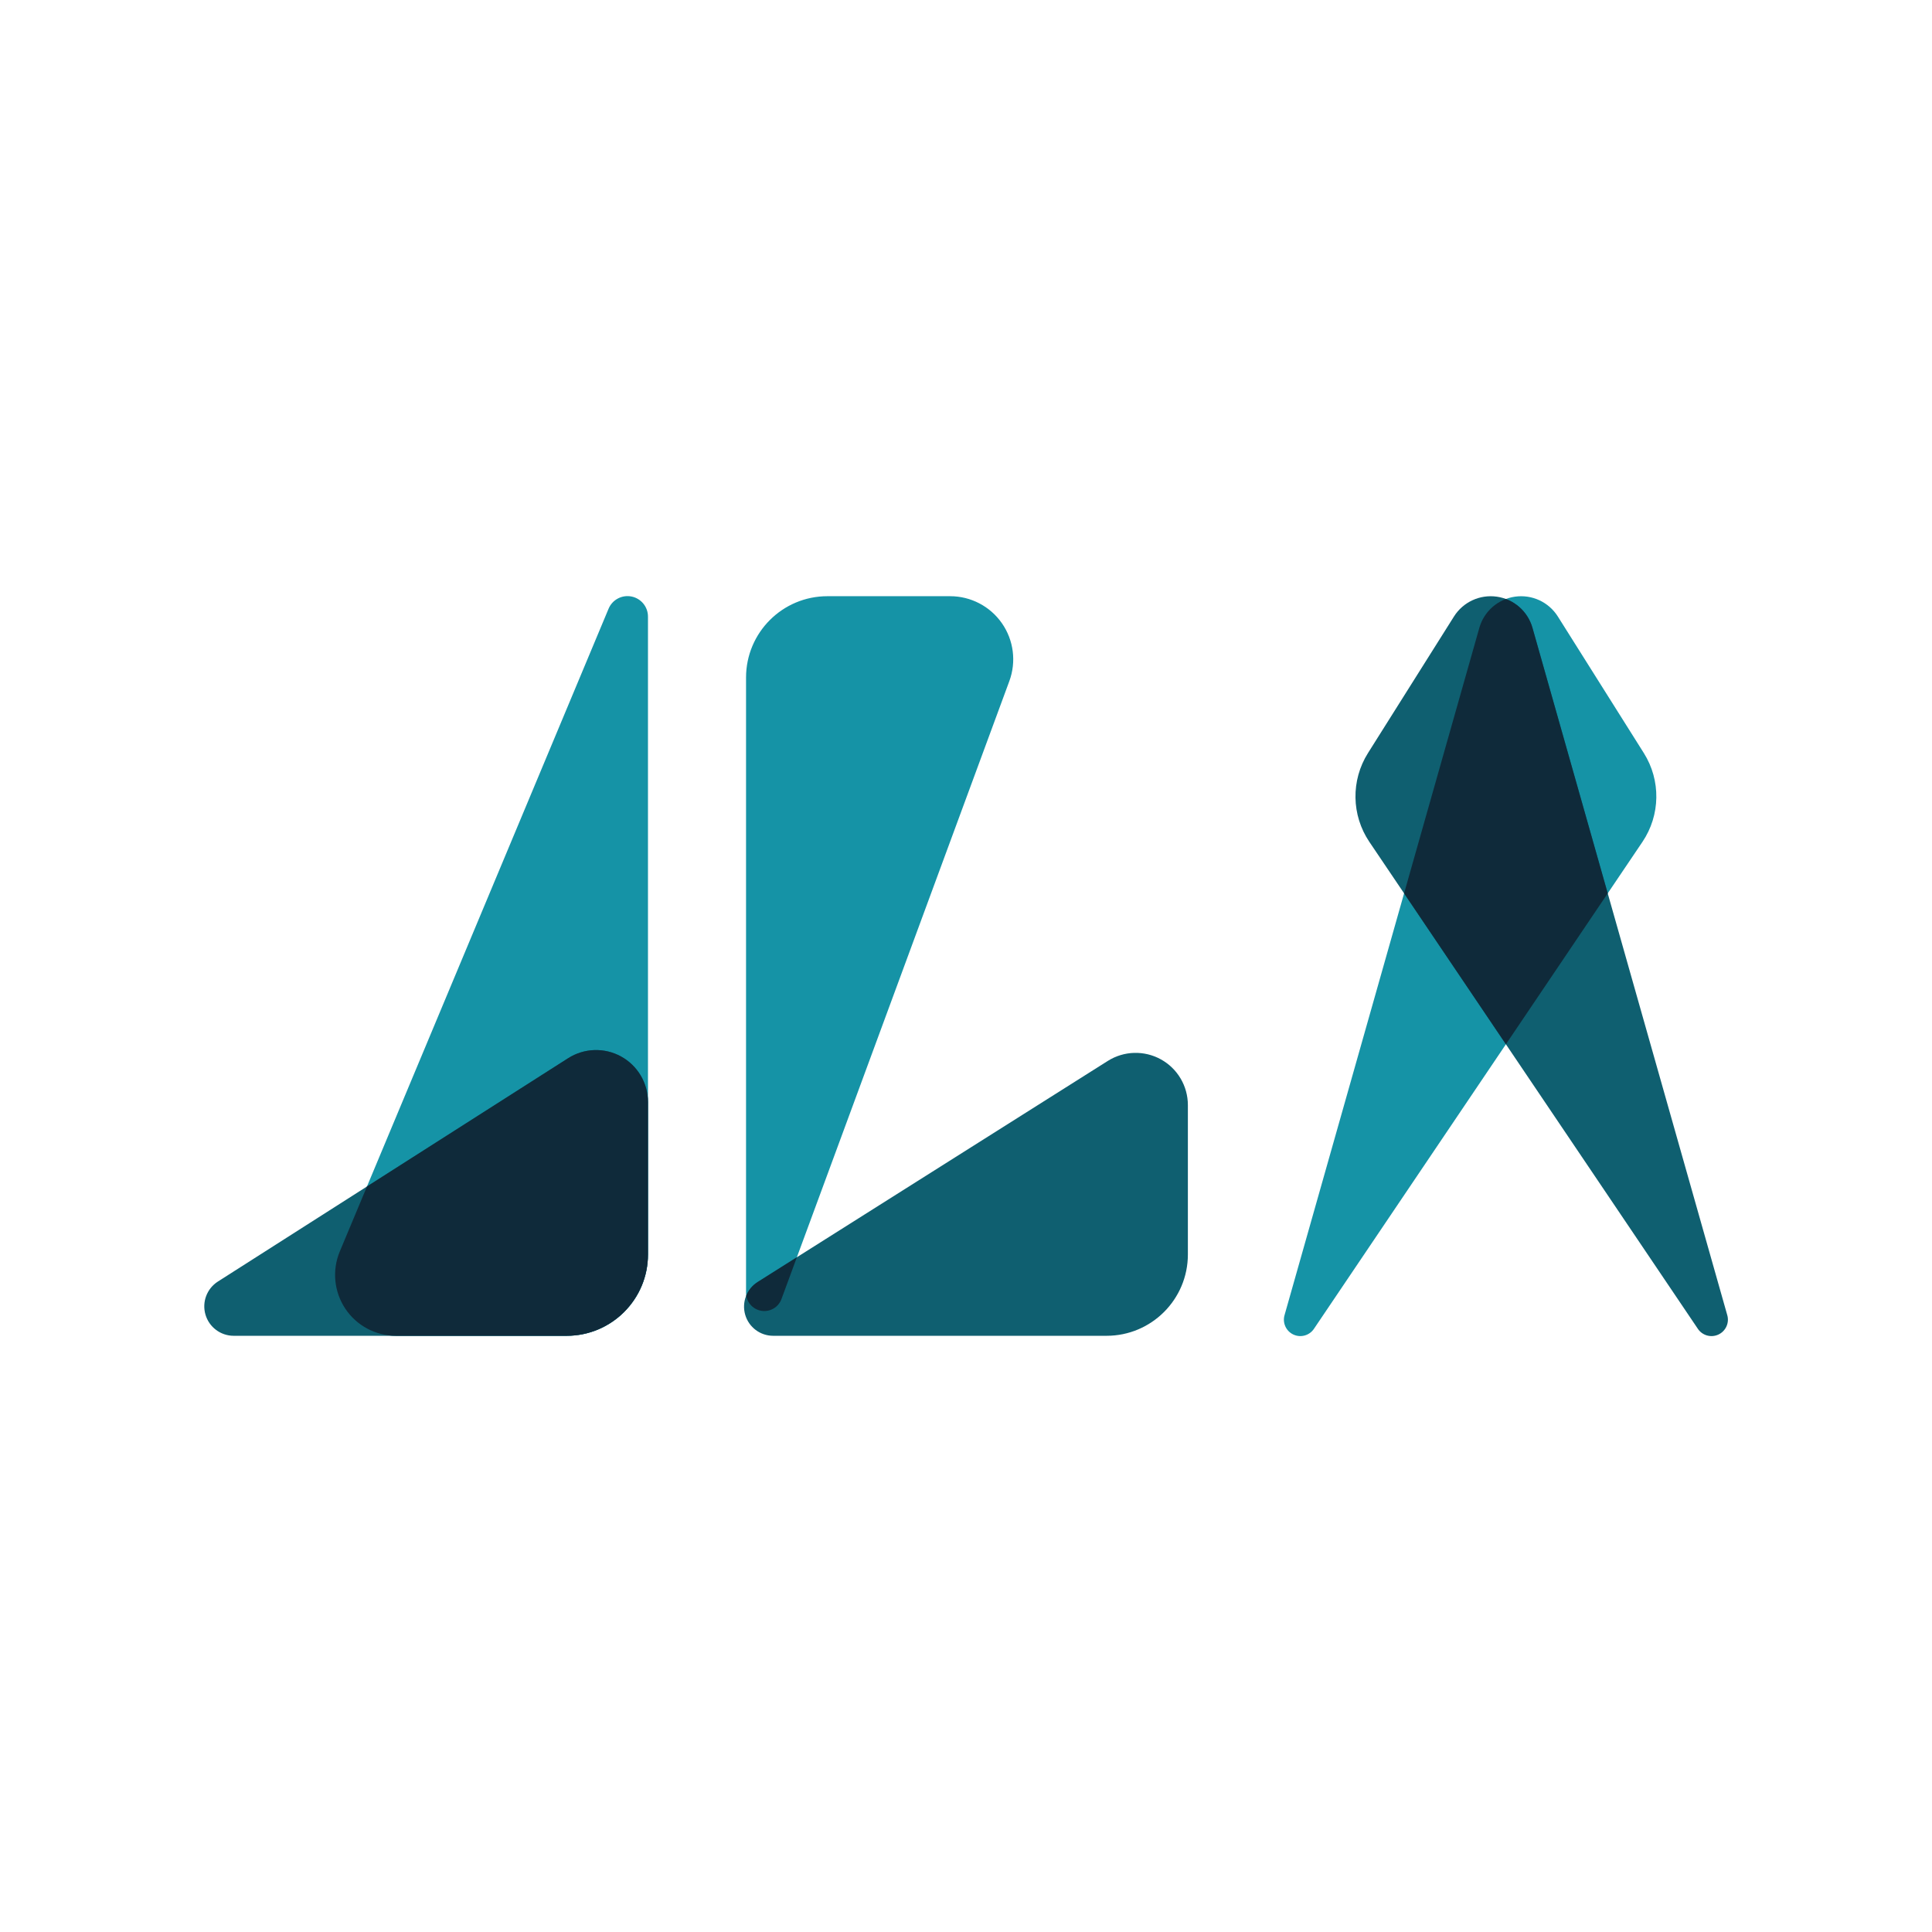
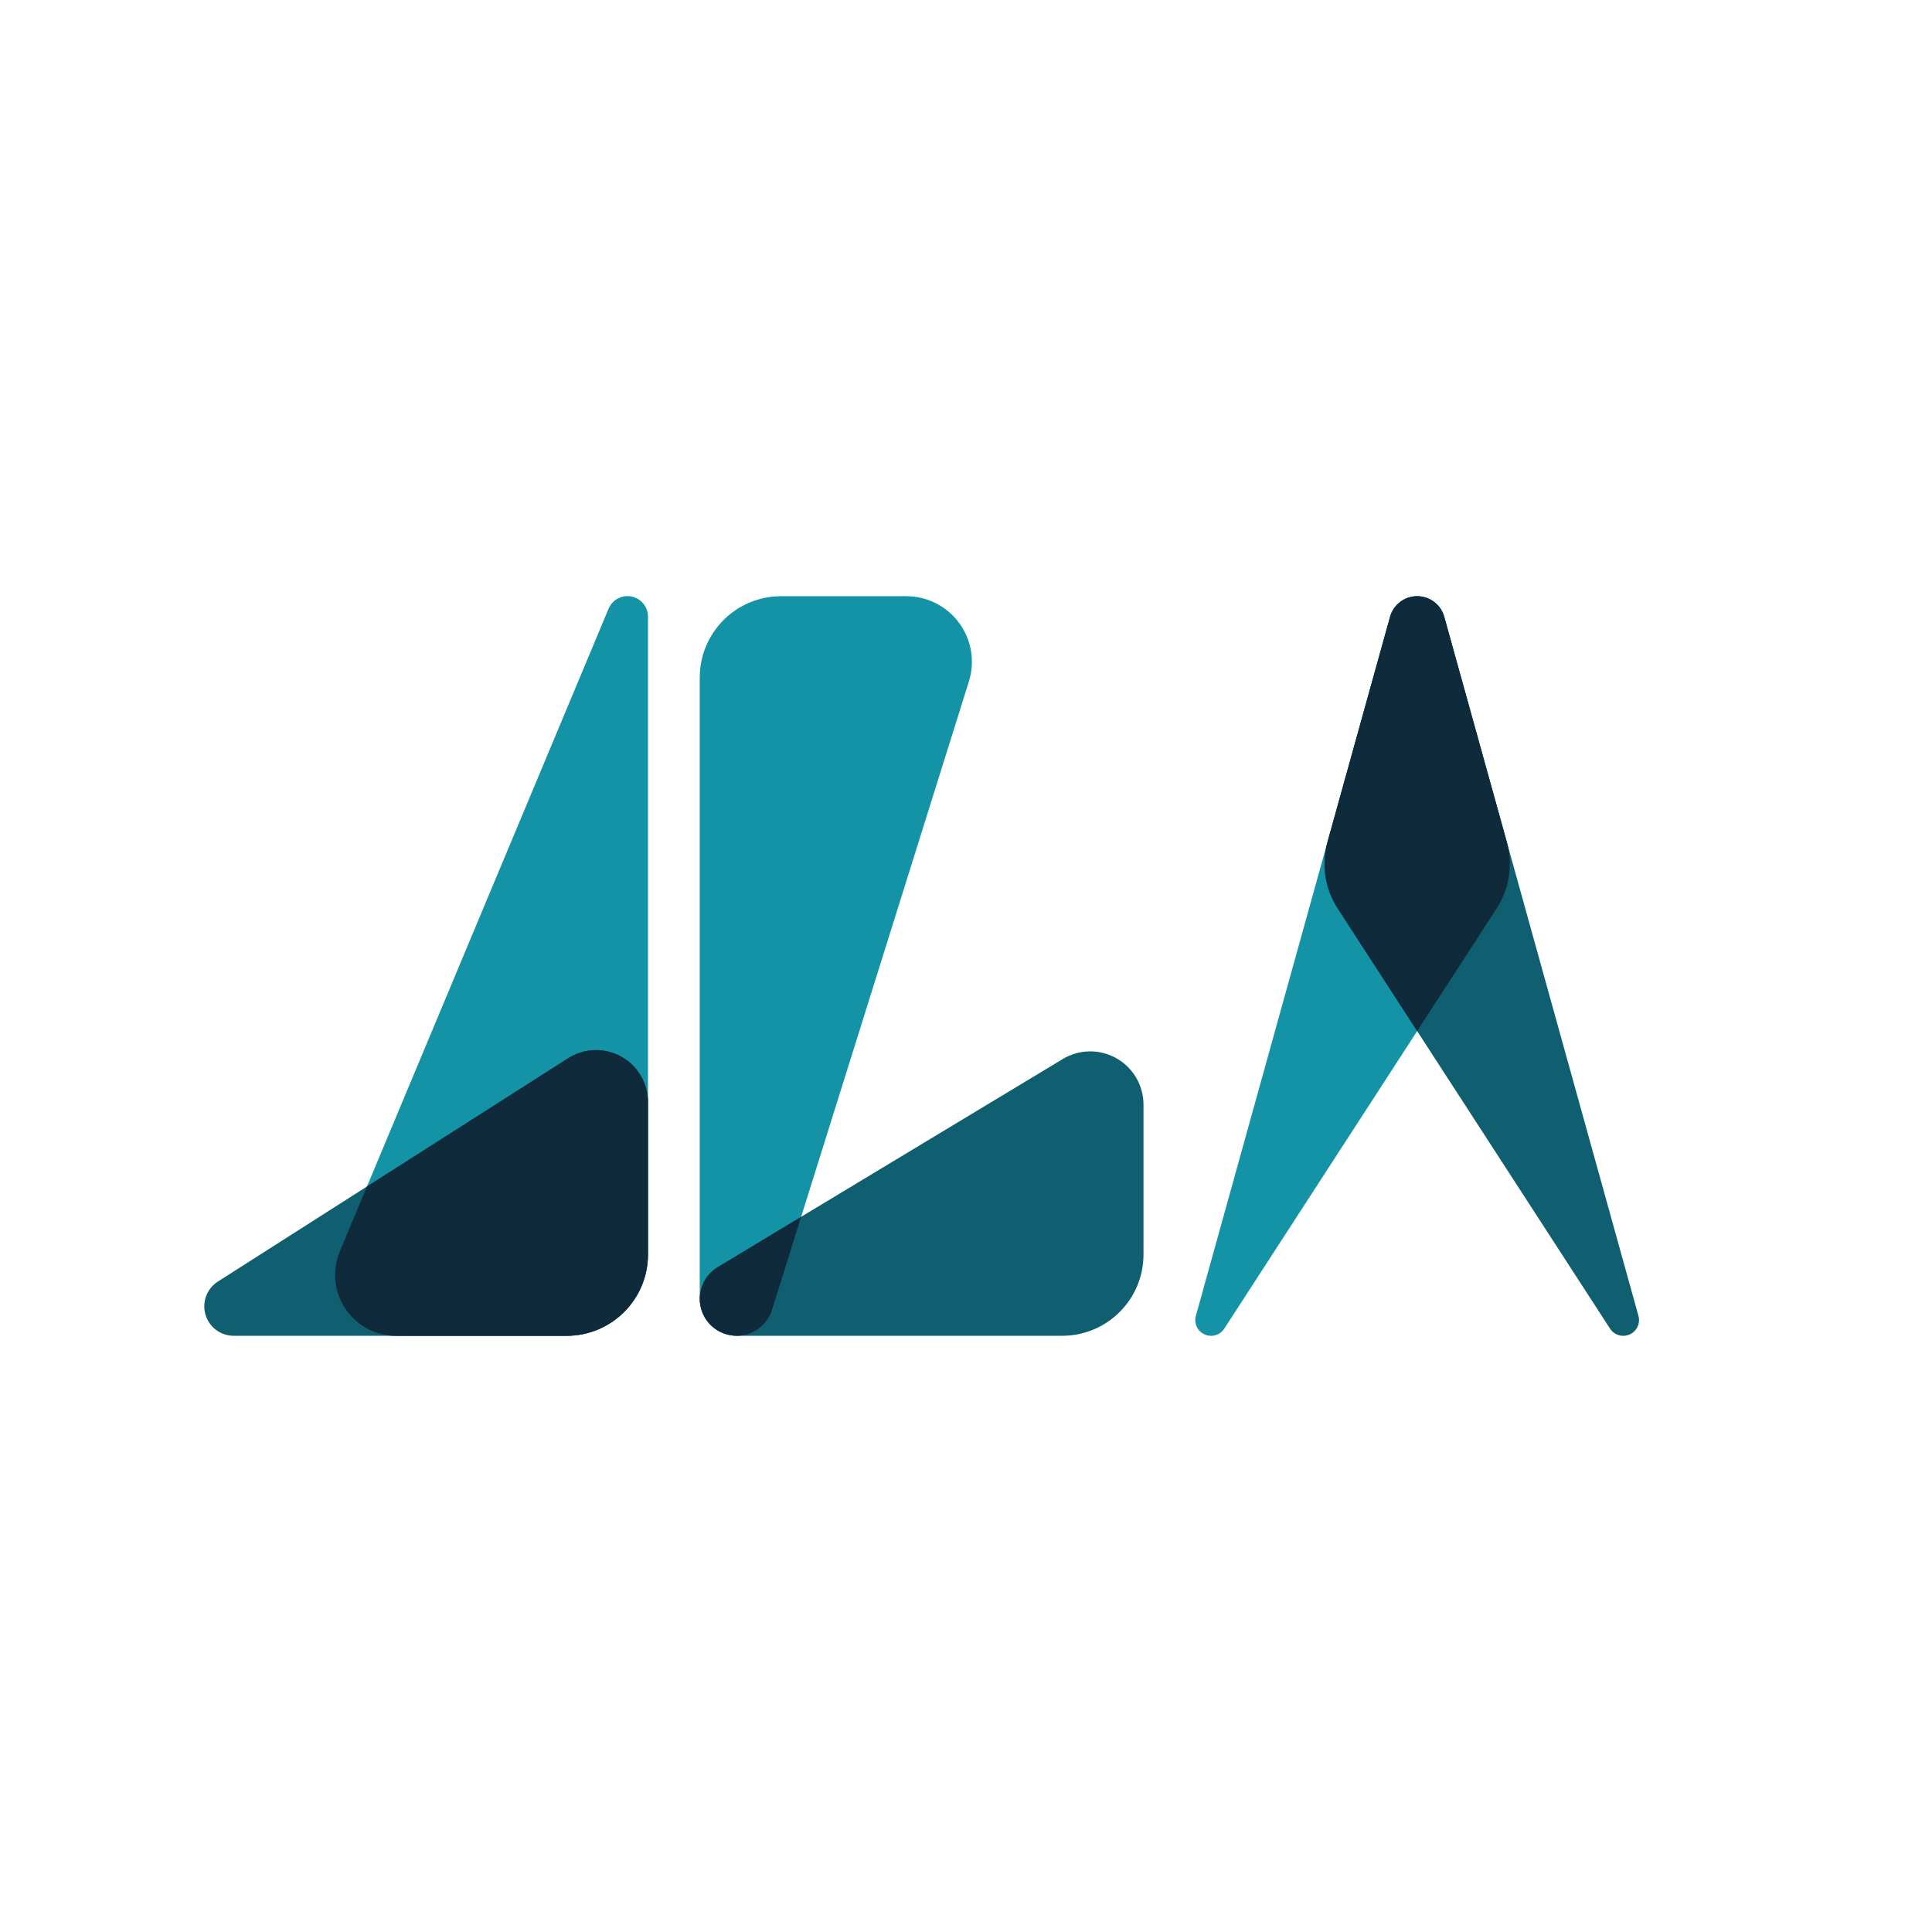
<svg xmlns="http://www.w3.org/2000/svg" viewBox="0 0 512 512" width="512" height="512">
  <rect width="100%" height="100%" fill="#ffffff" />
  <g id="jga" transform="translate(54.12 158) scale(1.96)">
    <defs>
      <clipPath id="jga-0">
        <path d="M54.67 1.7A2.77 2.77 0 0 1 60 2.77L60 89A11 11 0 0 1 49 100L25.92 100A8.23 8.23 0 0 1 18.33 88.6Z" />
      </clipPath>
      <clipPath id="jga-1">
-         <path d="M73.26 11A11 11 0 0 1 84.26 0L100.86 0A8.53 8.53 0 0 1 108.86 11.48L78.06 95A2.47 2.47 0 0 1 73.26 94.14Z" />
+         <path d="M67 11A11 11 0 0 1 78 0L94.92 0A8.87 8.87 0 0 1 103.39 11.53L76.77 96.49A5 5 0 0 1 67 95Z" />
      </clipPath>
      <clipPath id="jga-2">
-         <path d="M150.07 99.02A2.22 2.22 0 0 1 146.08 97.17L172.41 4.27A5.87 5.87 0 0 1 183.02 2.74L194.65 21.21A11 11 0 0 1 194.46 33.22Z" />
+         <path d="M167.66 2.78A3.8 3.8 0 0 0 160.34 2.78L134.08 97.3A2.13 2.13 0 0 0 137.92 99.03L174.76 42.2A11 11 0 0 0 176.13 33.27Z" />
      </clipPath>
    </defs>
    <path fill="#1593a6" d="M54.67 1.7A2.77 2.77 0 0 1 60 2.77L60 89A11 11 0 0 1 49 100L25.92 100A8.23 8.23 0 0 1 18.33 88.6Z" />
    <path fill="#0f5f70" d="M1.84 92.67A3.98 3.98 0 0 0 3.97 100L49 100A11 11 0 0 0 60 89L60 68.39A7.02 7.02 0 0 0 49.2 62.47Z" />
    <path fill="#0f2a3a" clip-path="url(#jga-0)" d="M1.84 92.67A3.98 3.98 0 0 0 3.97 100L49 100A11 11 0 0 0 60 89L60 68.39A7.02 7.02 0 0 0 49.2 62.47Z" />
-     <path fill="#1593a6" d="M73.26 11A11 11 0 0 1 84.26 0L100.86 0A8.53 8.53 0 0 1 108.86 11.48L78.06 95A2.47 2.47 0 0 1 73.26 94.14Z" />
-     <path fill="#0f5f70" d="M74.84 92.72A3.94 3.94 0 0 0 76.94 100L122 100A11 11 0 0 0 133 89L133 68.8A7.06 7.06 0 0 0 122.18 62.83Z" />
-     <path fill="#0f2a3a" clip-path="url(#jga-1)" d="M74.84 92.72A3.94 3.94 0 0 0 76.94 100L122 100A11 11 0 0 0 133 89L133 68.8A7.06 7.06 0 0 0 122.18 62.83Z" />
-     <path fill="#1593a6" d="M150.07 99.02A2.22 2.22 0 0 1 146.08 97.17L172.41 4.27A5.87 5.87 0 0 1 183.02 2.74L194.65 21.21A11 11 0 0 1 194.46 33.22Z" />
-     <path fill="#0f5f70" d="M201.93 99.02A2.22 2.22 0 0 0 205.92 97.17L179.59 4.27A5.87 5.87 0 0 0 168.98 2.74L157.35 21.21A11 11 0 0 0 157.54 33.22Z" />
-     <path fill="#0f2a3a" clip-path="url(#jga-2)" d="M201.93 99.02A2.22 2.22 0 0 0 205.92 97.17L179.59 4.27A5.87 5.87 0 0 0 168.98 2.74L157.35 21.21A11 11 0 0 0 157.54 33.22Z" />
+     <path fill="#1593a6" d="M67 11A11 11 0 0 1 78 0L94.92 0A8.87 8.87 0 0 1 103.39 11.53L76.77 96.49A5 5 0 0 1 67 95Z" />
+     <path fill="#0f5f70" d="M69.42 90.72A5 5 0 0 0 72 100L116 100A11 11 0 0 0 127 89L127 68.75A7.2 7.2 0 0 0 116.08 62.58Z" />
+     <path fill="#0f2a3a" clip-path="url(#jga-1)" d="M69.42 90.72A5 5 0 0 0 72 100L116 100A11 11 0 0 0 127 89L127 68.75A7.2 7.2 0 0 0 116.08 62.58Z" />
+     <path fill="#1593a6" d="M167.66 2.78A3.8 3.8 0 0 0 160.34 2.78L134.08 97.3A2.13 2.13 0 0 0 137.92 99.03L174.76 42.2A11 11 0 0 0 176.13 33.27Z" />
+     <path fill="#0f5f70" d="M160.34 2.78A3.8 3.8 0 0 1 167.66 2.78L193.92 97.3A2.13 2.13 0 0 1 190.08 99.03L153.24 42.2A11 11 0 0 1 151.87 33.27Z" />
+     <path fill="#0f2a3a" clip-path="url(#jga-2)" d="M160.34 2.78A3.8 3.8 0 0 1 167.66 2.78L193.92 97.3A2.13 2.13 0 0 1 190.08 99.03L153.24 42.2A11 11 0 0 1 151.87 33.27Z" />
  </g>
</svg>
